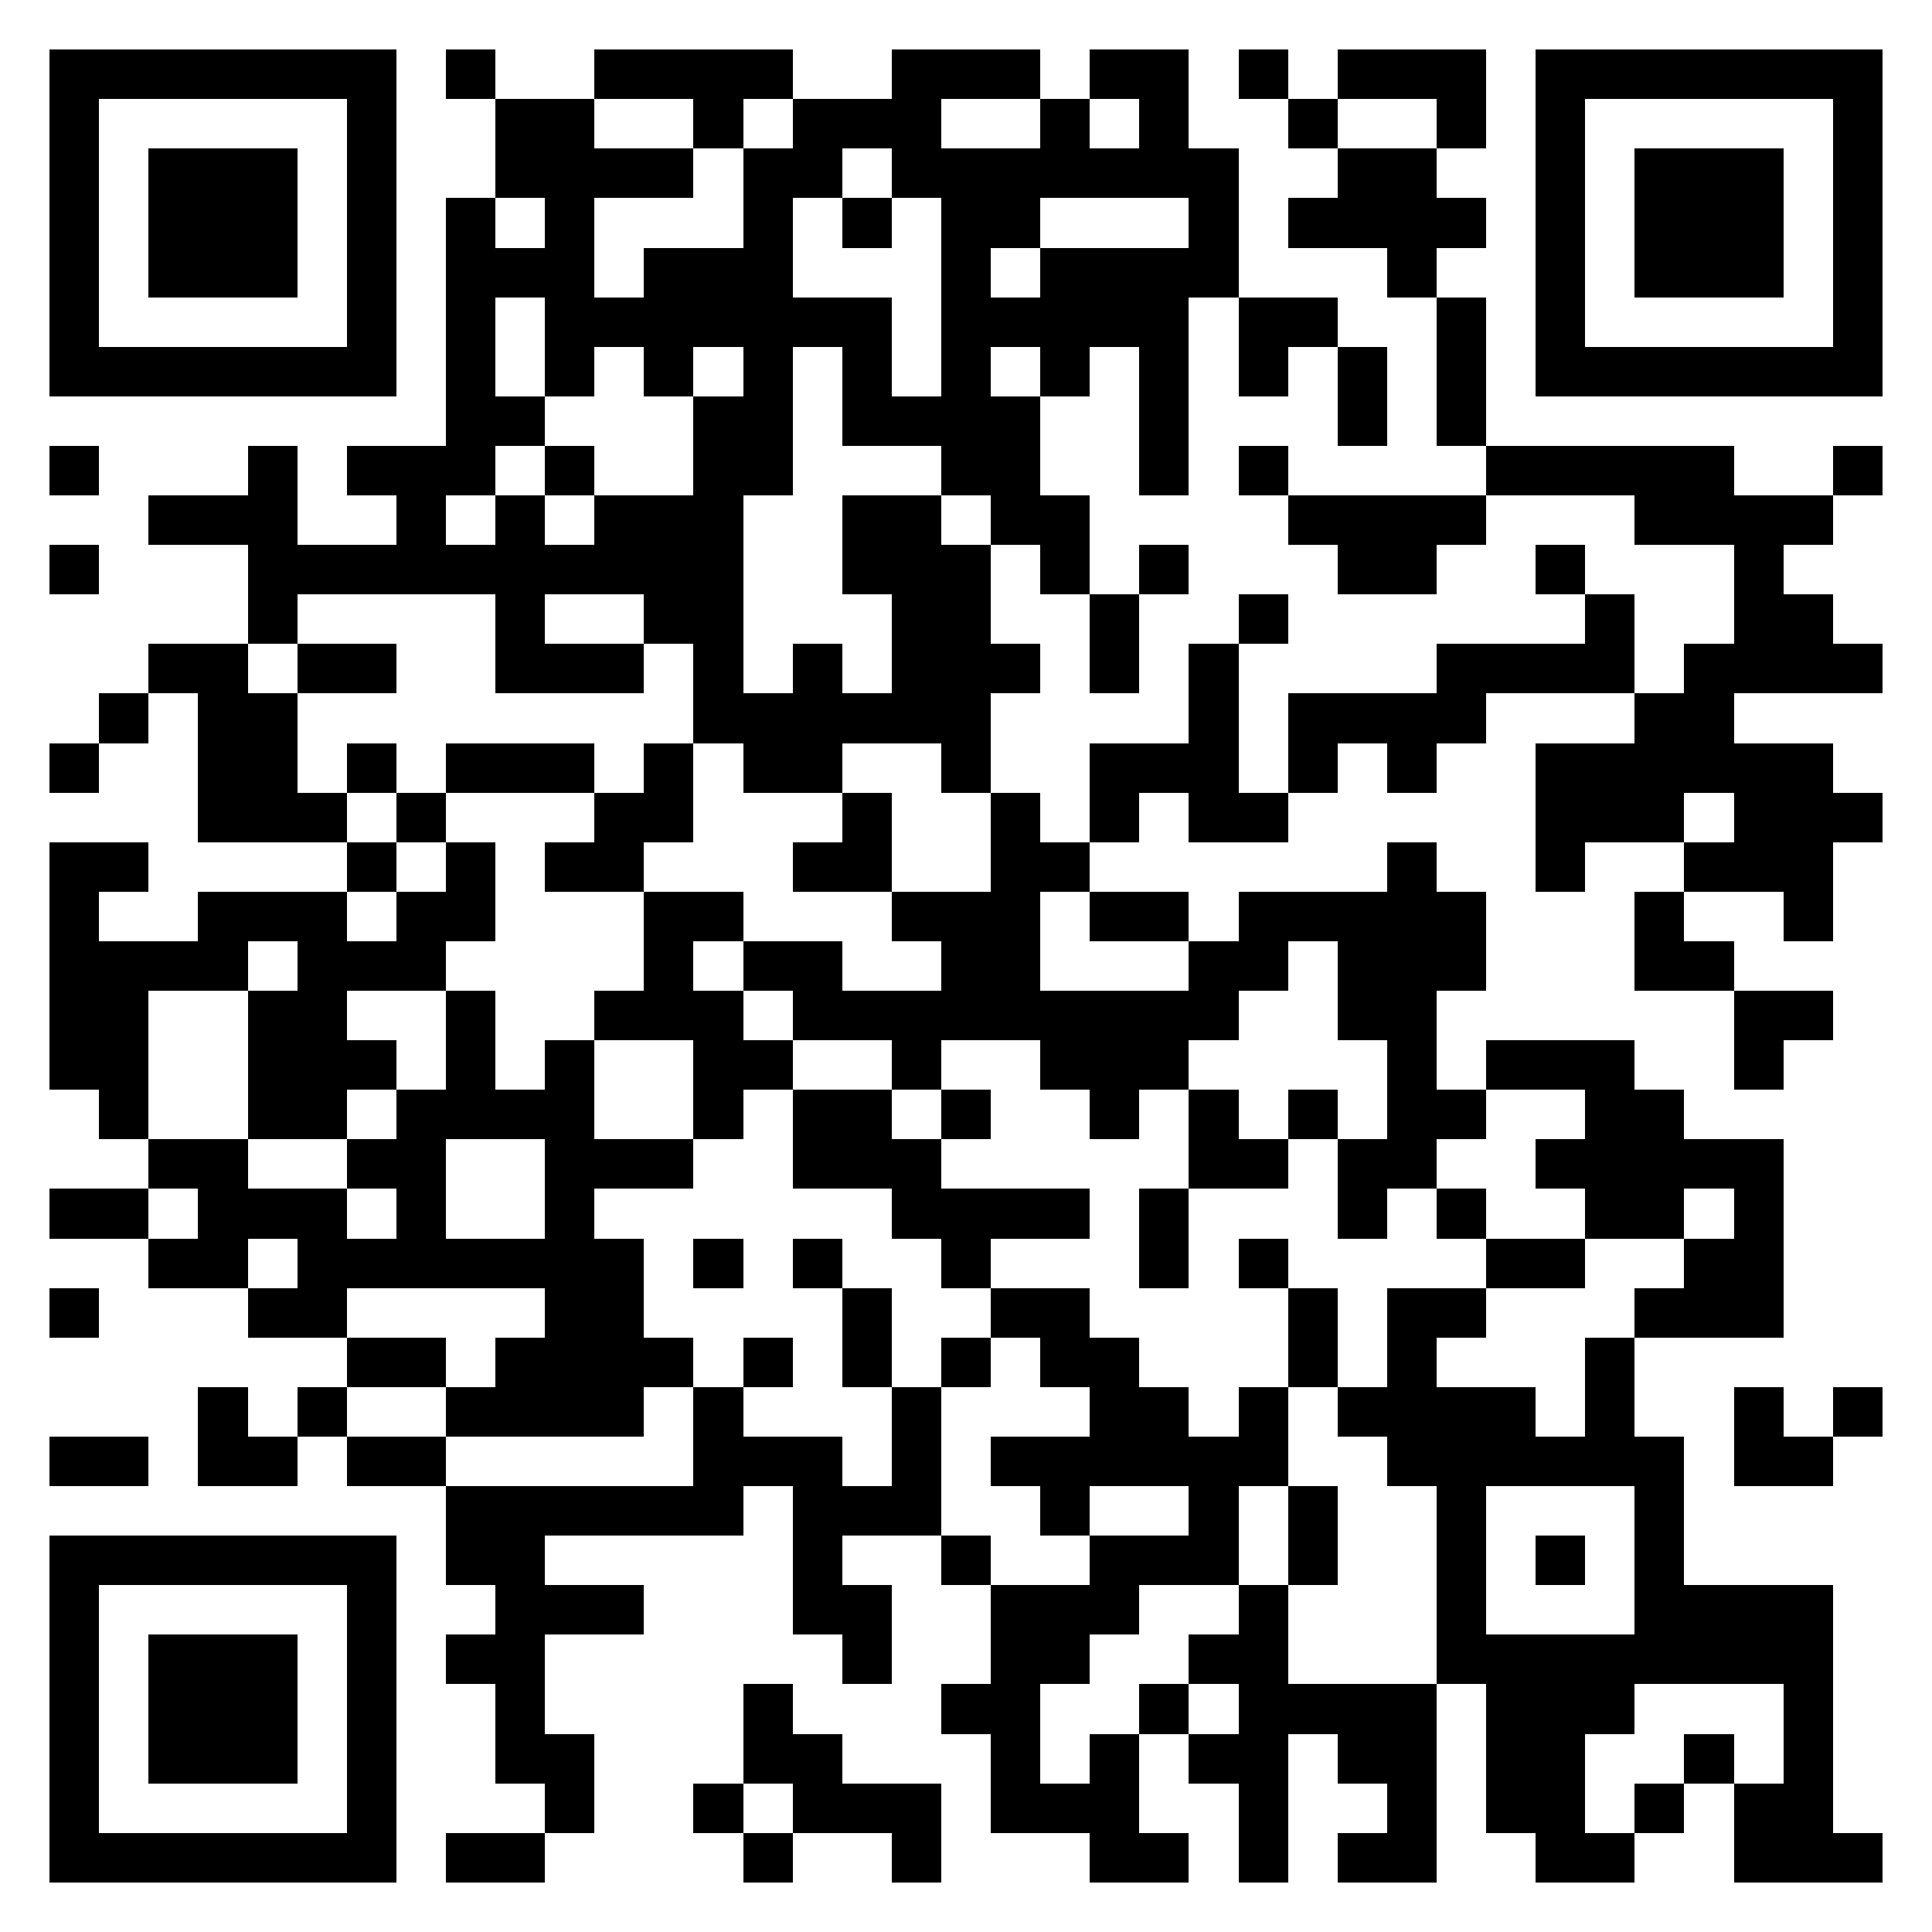
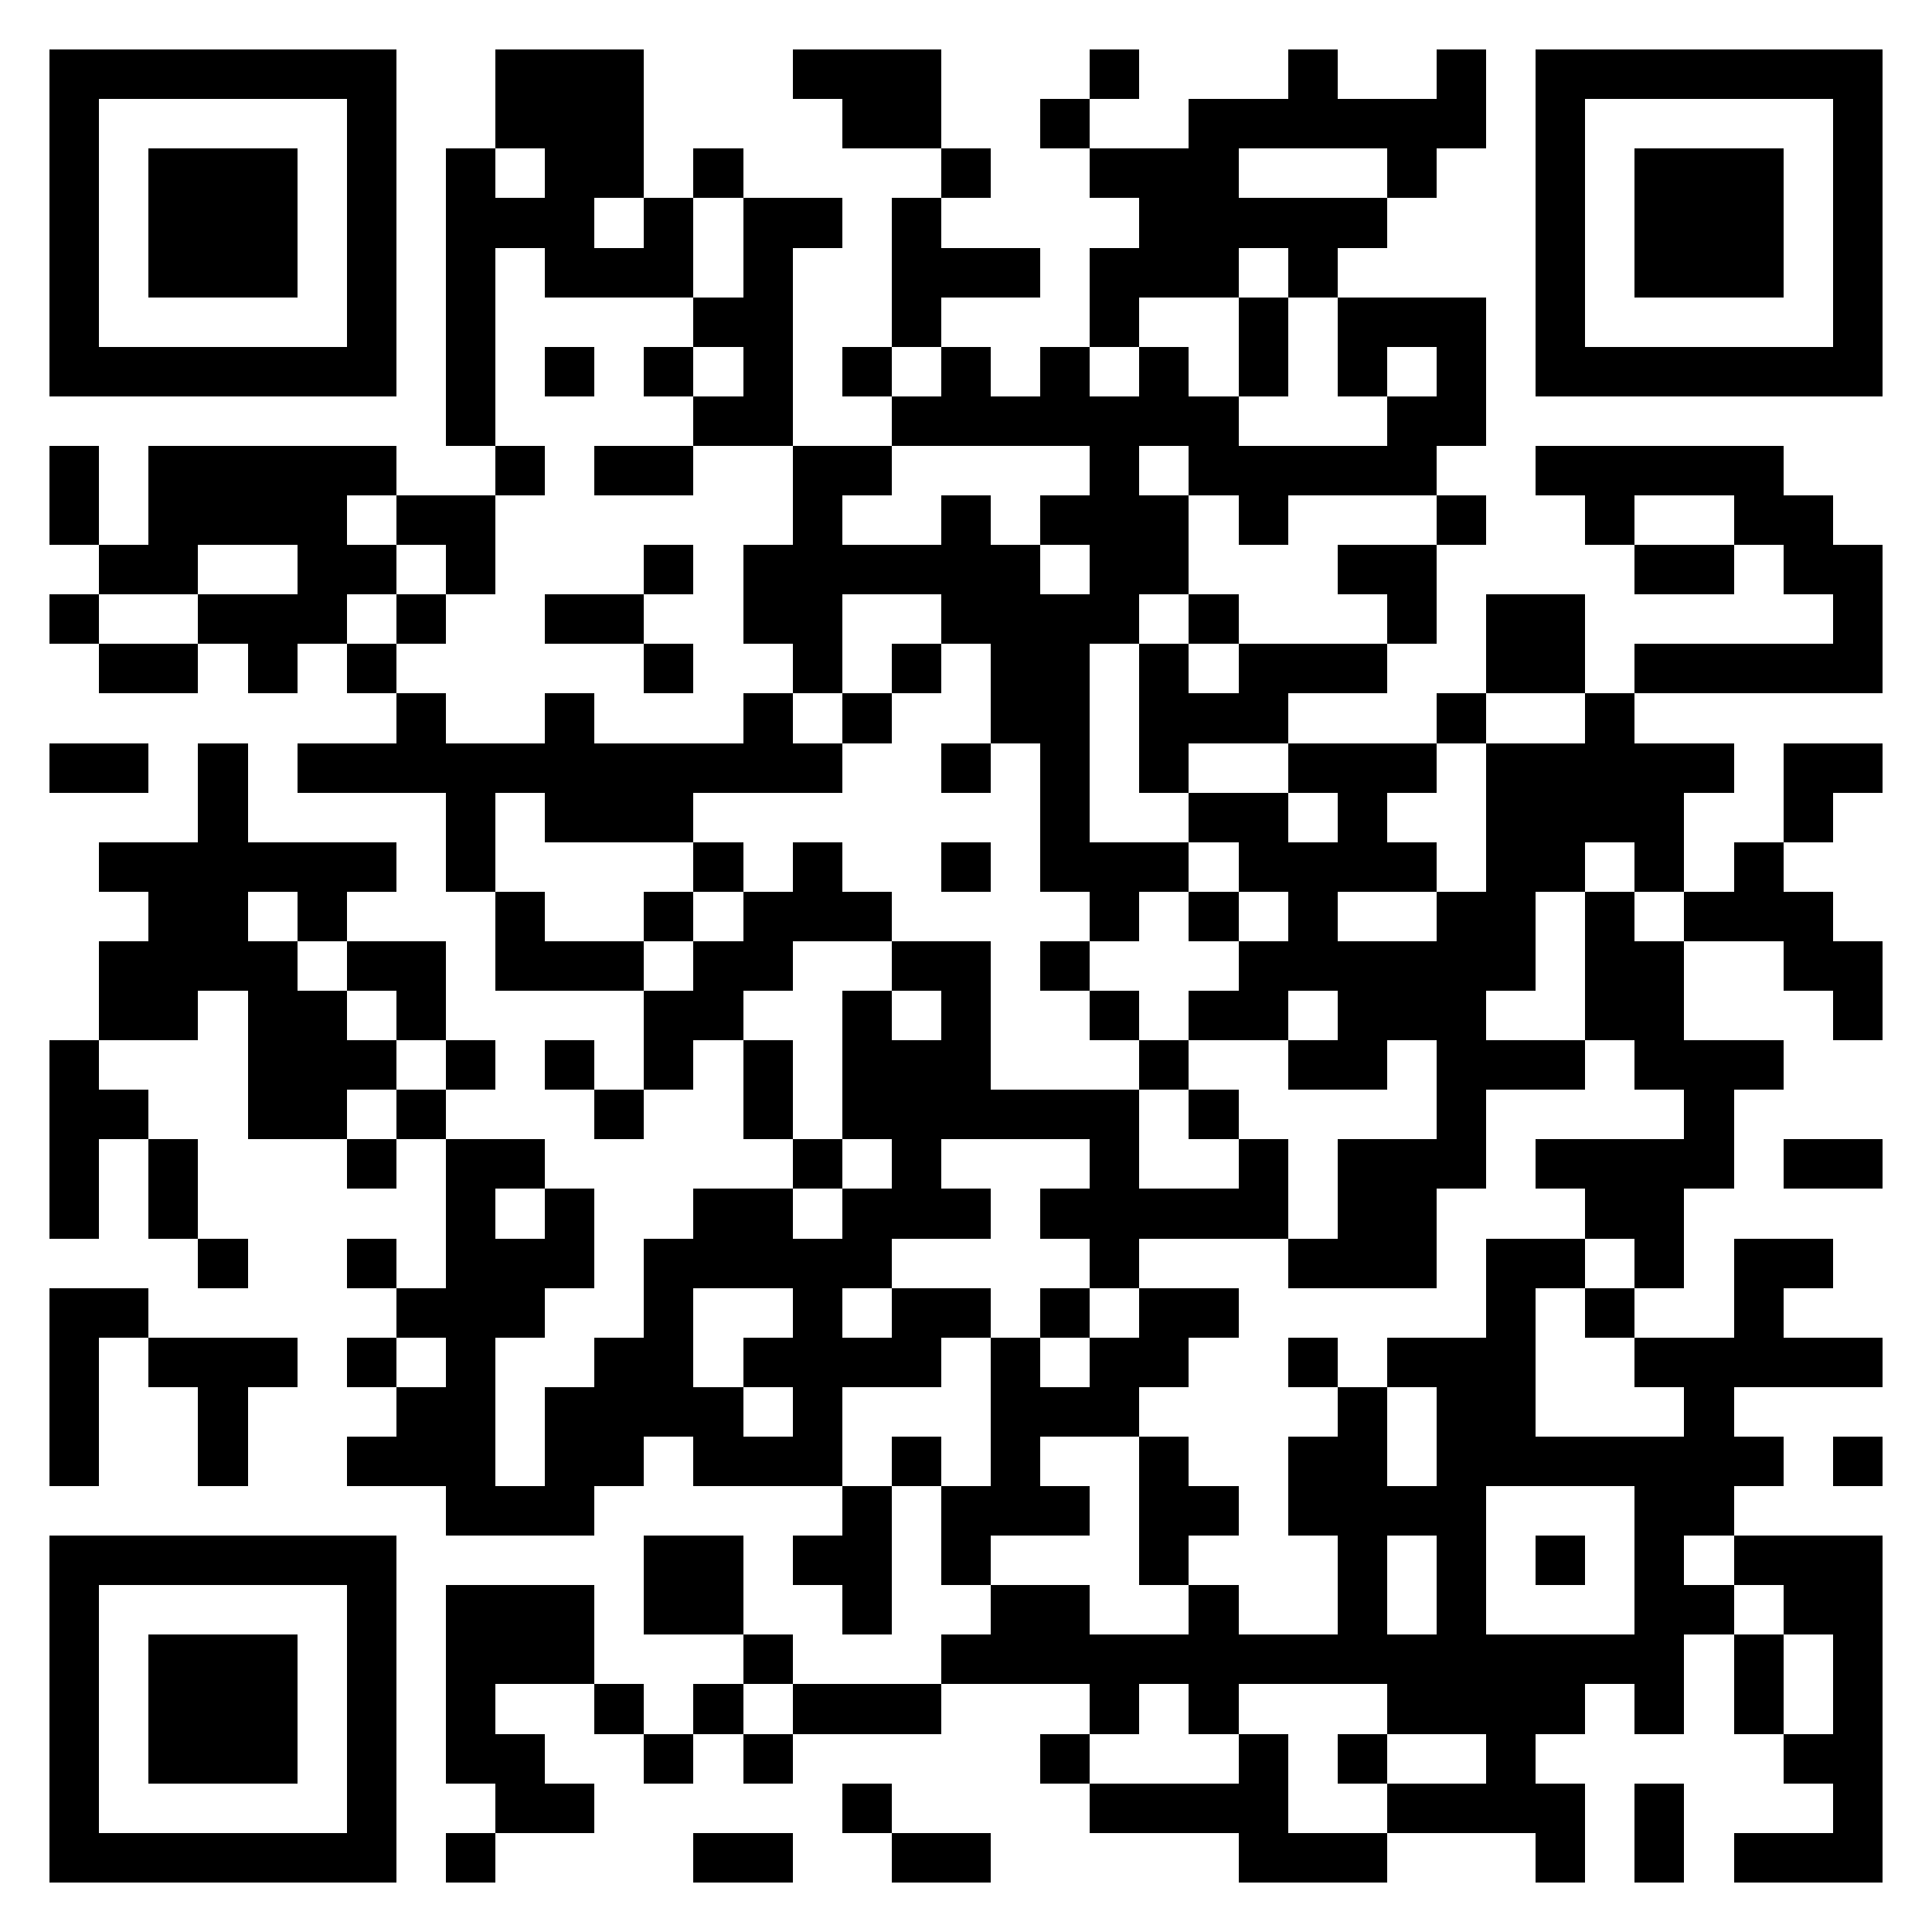
<svg xmlns="http://www.w3.org/2000/svg" viewBox="0 0 39 39" shape-rendering="crispEdges">
  <path fill="#ffffff" d="M0 0h39v39H0z" />
-   <path stroke="#000000" d="M1 1.5h7m1 0h1m2 0h4m2 0h3m1 0h2m1 0h1m1 0h3m1 0h7M1 2.5h1m5 0h1m2 0h2m2 0h1m1 0h3m2 0h1m1 0h1m2 0h1m2 0h1m1 0h1m5 0h1M1 3.5h1m1 0h3m1 0h1m2 0h4m1 0h2m1 0h7m2 0h2m2 0h1m1 0h3m1 0h1M1 4.5h1m1 0h3m1 0h1m1 0h1m1 0h1m3 0h1m1 0h1m1 0h2m3 0h1m1 0h4m1 0h1m1 0h3m1 0h1M1 5.5h1m1 0h3m1 0h1m1 0h3m1 0h3m3 0h1m1 0h4m3 0h1m2 0h1m1 0h3m1 0h1M1 6.5h1m5 0h1m1 0h1m1 0h7m1 0h5m1 0h2m2 0h1m1 0h1m5 0h1M1 7.5h7m1 0h1m1 0h1m1 0h1m1 0h1m1 0h1m1 0h1m1 0h1m1 0h1m1 0h1m1 0h1m1 0h1m1 0h7M9 8.5h2m3 0h2m1 0h4m2 0h1m3 0h1m1 0h1M1 9.5h1m3 0h1m1 0h3m1 0h1m2 0h2m3 0h2m2 0h1m1 0h1m4 0h5m2 0h1M3 10.5h3m2 0h1m1 0h1m1 0h3m2 0h2m1 0h2m4 0h4m3 0h4M1 11.5h1m3 0h10m2 0h3m1 0h1m1 0h1m3 0h2m2 0h1m3 0h1M5 12.5h1m4 0h1m2 0h2m3 0h2m2 0h1m2 0h1m6 0h1m2 0h2M3 13.5h2m1 0h2m2 0h3m1 0h1m1 0h1m1 0h3m1 0h1m1 0h1m4 0h4m1 0h4M2 14.5h1m1 0h2m8 0h6m4 0h1m1 0h4m3 0h2M1 15.5h1m2 0h2m1 0h1m1 0h3m1 0h1m1 0h2m2 0h1m2 0h3m1 0h1m1 0h1m2 0h6M4 16.5h3m1 0h1m3 0h2m3 0h1m2 0h1m1 0h1m1 0h2m5 0h3m1 0h3M1 17.5h2m4 0h1m1 0h1m1 0h2m3 0h2m2 0h2m6 0h1m2 0h1m2 0h3M1 18.5h1m2 0h3m1 0h2m3 0h2m3 0h3m1 0h2m1 0h5m3 0h1m2 0h1M1 19.5h4m1 0h3m4 0h1m1 0h2m2 0h2m3 0h2m1 0h3m3 0h2M1 20.5h2m2 0h2m2 0h1m2 0h3m1 0h9m2 0h2m6 0h2M1 21.5h2m2 0h3m1 0h1m1 0h1m2 0h2m2 0h1m2 0h3m4 0h1m1 0h3m2 0h1M2 22.5h1m2 0h2m1 0h4m2 0h1m1 0h2m1 0h1m2 0h1m1 0h1m1 0h1m1 0h2m2 0h2M3 23.5h2m2 0h2m2 0h3m2 0h3m5 0h2m1 0h2m2 0h5M1 24.5h2m1 0h3m1 0h1m2 0h1m6 0h4m1 0h1m3 0h1m1 0h1m2 0h2m1 0h1M3 25.5h2m1 0h7m1 0h1m1 0h1m2 0h1m3 0h1m1 0h1m4 0h2m2 0h2M1 26.5h1m3 0h2m4 0h2m4 0h1m2 0h2m4 0h1m1 0h2m3 0h3M7 27.5h2m1 0h4m1 0h1m1 0h1m1 0h1m1 0h2m3 0h1m1 0h1m3 0h1M4 28.5h1m1 0h1m2 0h4m1 0h1m3 0h1m3 0h2m1 0h1m1 0h4m1 0h1m2 0h1m1 0h1M1 29.5h2m1 0h2m1 0h2m5 0h3m1 0h1m1 0h6m2 0h6m1 0h2M9 30.5h6m1 0h3m2 0h1m2 0h1m1 0h1m2 0h1m3 0h1M1 31.5h7m1 0h2m5 0h1m2 0h1m2 0h3m1 0h1m2 0h1m1 0h1m1 0h1M1 32.5h1m5 0h1m2 0h3m3 0h2m2 0h3m2 0h1m3 0h1m3 0h4M1 33.5h1m1 0h3m1 0h1m1 0h2m6 0h1m2 0h2m2 0h2m3 0h8M1 34.5h1m1 0h3m1 0h1m2 0h1m4 0h1m3 0h2m2 0h1m1 0h4m1 0h3m3 0h1M1 35.5h1m1 0h3m1 0h1m2 0h2m3 0h2m3 0h1m1 0h1m1 0h2m1 0h2m1 0h2m2 0h1m1 0h1M1 36.5h1m5 0h1m3 0h1m2 0h1m1 0h3m1 0h3m2 0h1m2 0h1m1 0h2m1 0h1m1 0h2M1 37.5h7m1 0h2m4 0h1m2 0h1m3 0h2m1 0h1m1 0h2m2 0h2m2 0h3" />
+   <path stroke="#000000" d="M1 1.5h7m2 0h3m3 0h3m3 0h1m3 0h1m2 0h1m1 0h7M1 2.5h1m5 0h1m2 0h3m4 0h2m2 0h1m2 0h6m1 0h1m5 0h1M1 3.5h1m1 0h3m1 0h1m1 0h1m1 0h2m1 0h1m4 0h1m2 0h3m3 0h1m2 0h1m1 0h3m1 0h1M1 4.5h1m1 0h3m1 0h1m1 0h3m1 0h1m1 0h2m1 0h1m4 0h5m3 0h1m1 0h3m1 0h1M1 5.5h1m1 0h3m1 0h1m1 0h1m1 0h3m1 0h1m2 0h3m1 0h3m1 0h1m4 0h1m1 0h3m1 0h1M1 6.5h1m5 0h1m1 0h1m4 0h2m2 0h1m3 0h1m2 0h1m1 0h3m1 0h1m5 0h1M1 7.5h7m1 0h1m1 0h1m1 0h1m1 0h1m1 0h1m1 0h1m1 0h1m1 0h1m1 0h1m1 0h1m1 0h1m1 0h7M9 8.5h1m4 0h2m2 0h7m3 0h2M1 9.5h1m1 0h5m2 0h1m1 0h2m2 0h2m4 0h1m1 0h5m2 0h5M1 10.5h1m1 0h4m1 0h2m6 0h1m2 0h1m1 0h3m1 0h1m3 0h1m2 0h1m2 0h2M2 11.5h2m2 0h2m1 0h1m3 0h1m1 0h6m1 0h2m3 0h2m4 0h2m1 0h2M1 12.5h1m2 0h3m1 0h1m2 0h2m2 0h2m2 0h4m1 0h1m3 0h1m1 0h2m5 0h1M2 13.5h2m1 0h1m1 0h1m5 0h1m2 0h1m1 0h1m1 0h2m1 0h1m1 0h3m2 0h2m1 0h5M8 14.5h1m2 0h1m3 0h1m1 0h1m2 0h2m1 0h3m3 0h1m2 0h1M1 15.5h2m1 0h1m1 0h11m2 0h1m1 0h1m1 0h1m2 0h3m1 0h5m1 0h2M4 16.5h1m4 0h1m1 0h3m7 0h1m2 0h2m1 0h1m2 0h4m2 0h1M2 17.5h6m1 0h1m4 0h1m1 0h1m2 0h1m1 0h3m1 0h4m1 0h2m1 0h1m1 0h1M3 18.5h2m1 0h1m3 0h1m2 0h1m1 0h3m4 0h1m1 0h1m1 0h1m2 0h2m1 0h1m1 0h3M2 19.5h4m1 0h2m1 0h3m1 0h2m2 0h2m1 0h1m3 0h6m1 0h2m2 0h2M2 20.5h2m1 0h2m1 0h1m4 0h2m2 0h1m1 0h1m2 0h1m1 0h2m1 0h3m2 0h2m3 0h1M1 21.5h1m3 0h3m1 0h1m1 0h1m1 0h1m1 0h1m1 0h3m3 0h1m2 0h2m1 0h3m1 0h3M1 22.5h2m2 0h2m1 0h1m3 0h1m2 0h1m1 0h6m1 0h1m4 0h1m4 0h1M1 23.5h1m1 0h1m3 0h1m1 0h2m5 0h1m1 0h1m3 0h1m2 0h1m1 0h3m1 0h4m1 0h2M1 24.5h1m1 0h1m5 0h1m1 0h1m2 0h2m1 0h3m1 0h5m1 0h2m3 0h2M4 25.5h1m2 0h1m1 0h3m1 0h5m4 0h1m3 0h3m1 0h2m1 0h1m1 0h2M1 26.5h2m5 0h3m2 0h1m2 0h1m1 0h2m1 0h1m1 0h2m5 0h1m1 0h1m2 0h1M1 27.5h1m1 0h3m1 0h1m1 0h1m2 0h2m1 0h4m1 0h1m1 0h2m2 0h1m1 0h3m2 0h5M1 28.5h1m2 0h1m3 0h2m1 0h4m1 0h1m3 0h3m4 0h1m1 0h2m3 0h1M1 29.5h1m2 0h1m2 0h3m1 0h2m1 0h3m1 0h1m1 0h1m2 0h1m2 0h2m1 0h7m1 0h1M9 30.5h3m5 0h1m1 0h3m1 0h2m1 0h4m3 0h2M1 31.5h7m5 0h2m1 0h2m1 0h1m3 0h1m3 0h1m1 0h1m1 0h1m1 0h1m1 0h3M1 32.5h1m5 0h1m1 0h3m1 0h2m2 0h1m2 0h2m2 0h1m2 0h1m1 0h1m3 0h2m1 0h2M1 33.5h1m1 0h3m1 0h1m1 0h3m3 0h1m3 0h15m1 0h1m1 0h1M1 34.5h1m1 0h3m1 0h1m1 0h1m2 0h1m1 0h1m1 0h3m3 0h1m1 0h1m3 0h4m1 0h1m1 0h1m1 0h1M1 35.5h1m1 0h3m1 0h1m1 0h2m2 0h1m1 0h1m5 0h1m3 0h1m1 0h1m2 0h1m5 0h2M1 36.5h1m5 0h1m2 0h2m5 0h1m4 0h4m2 0h4m1 0h1m3 0h1M1 37.5h7m1 0h1m4 0h2m2 0h2m5 0h3m3 0h1m1 0h1m1 0h3" />
</svg>
